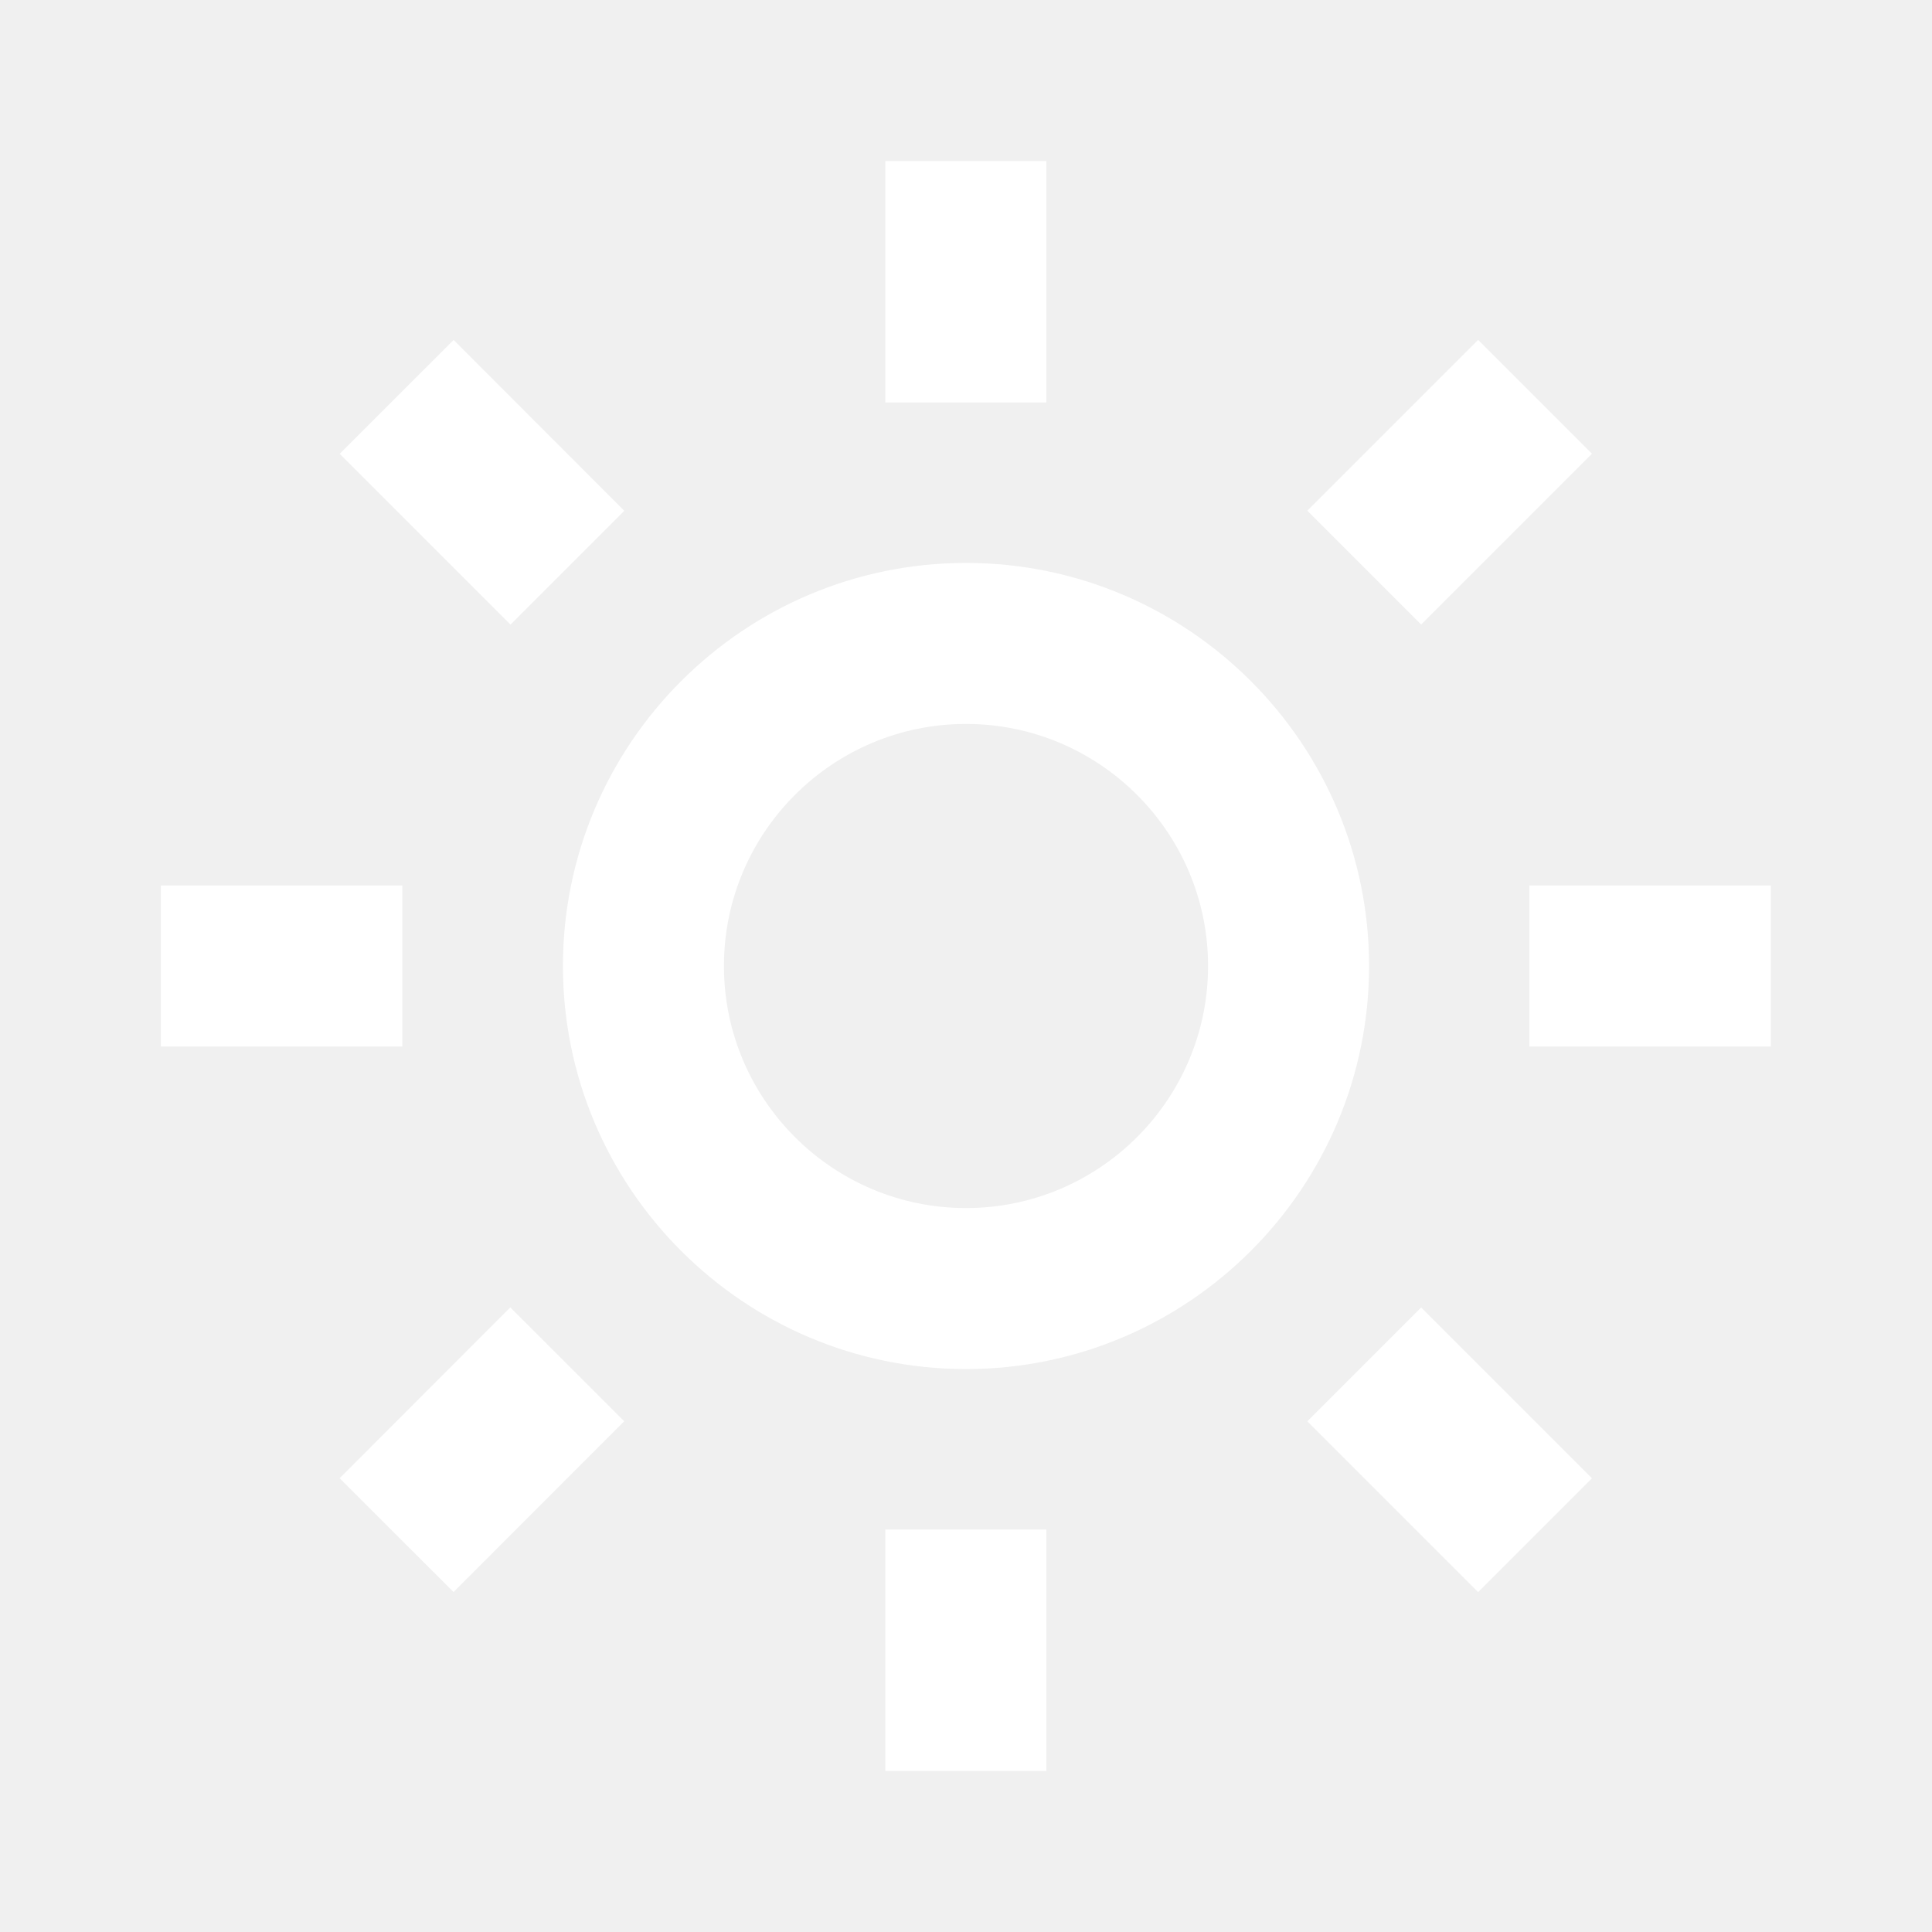
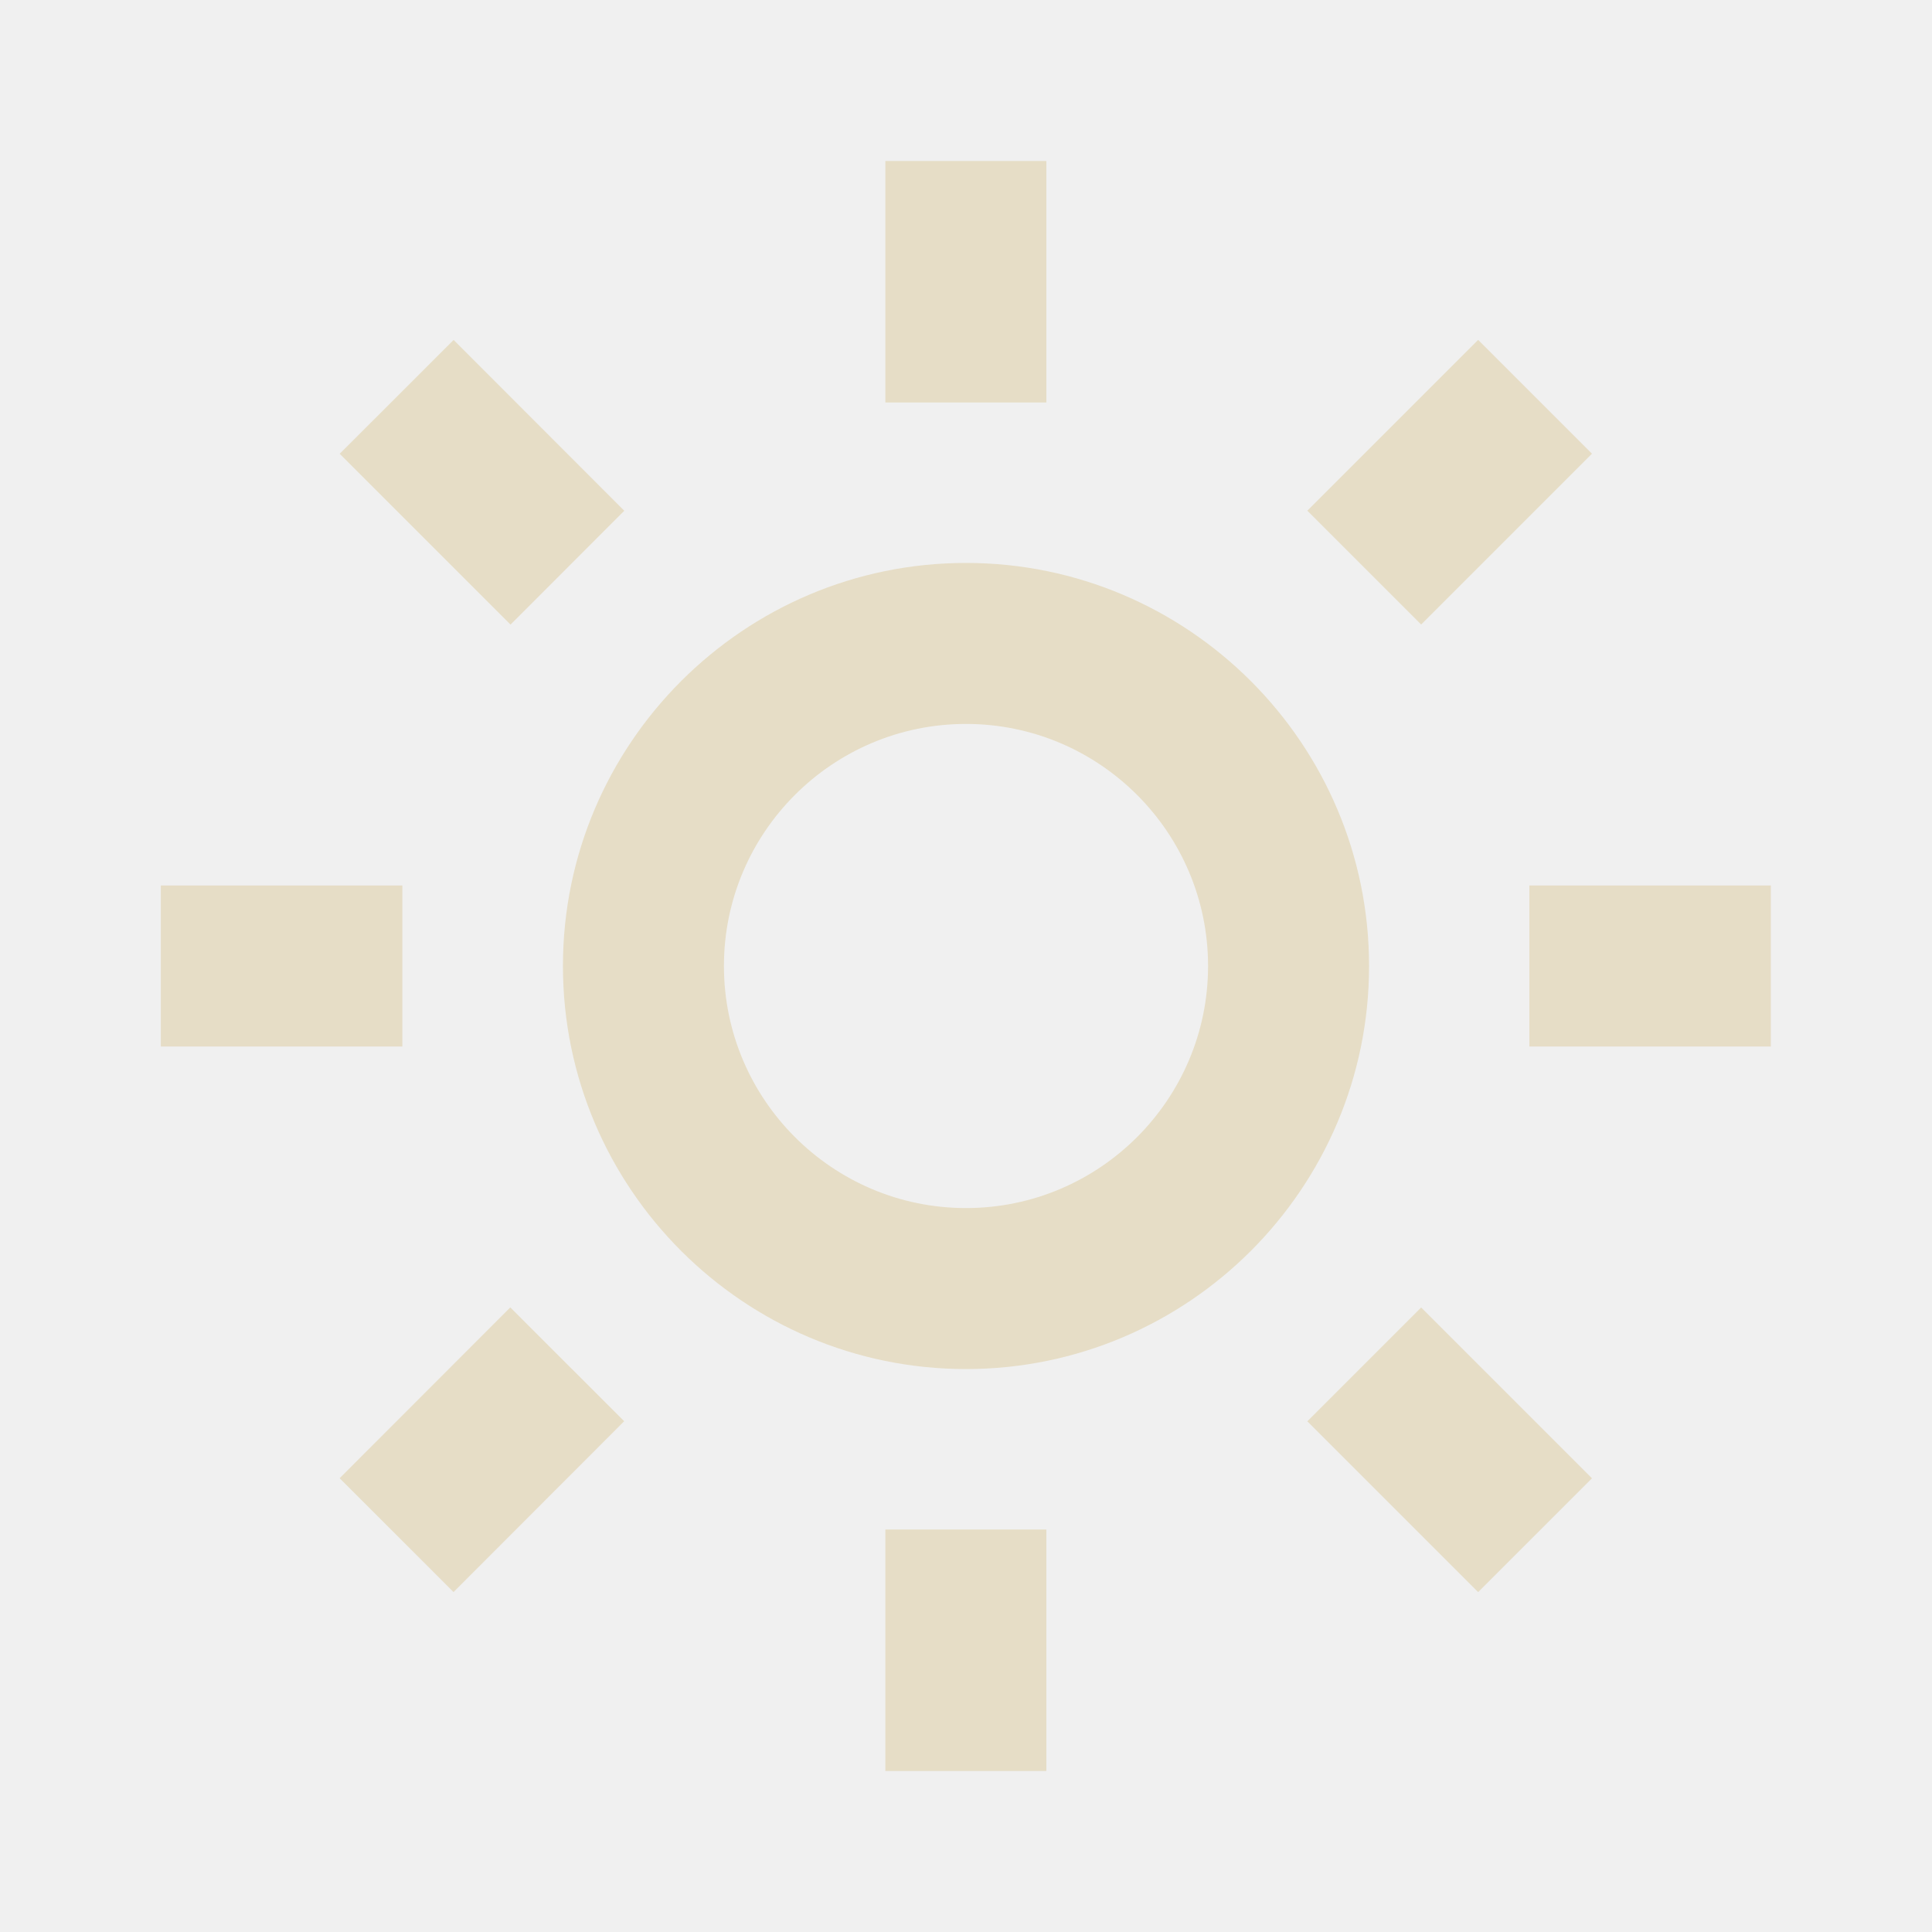
- <svg xmlns="http://www.w3.org/2000/svg" width="24" height="24" viewBox="0 0 24 24" style="fill: #fff;transform: ;msFilter:;">
+ <svg xmlns="http://www.w3.org/2000/svg" width="24" height="24" viewBox="0 0 24 24" style="fill: #e6ddc6;transform: ;msFilter:;">
  <path d="M6.993 12c0 2.761 2.246 5.007 5.007 5.007s5.007-2.246 5.007-5.007S14.761 6.993 12 6.993 6.993 9.239 6.993 12zM12 8.993c1.658 0 3.007 1.349 3.007 3.007S13.658 15.007 12 15.007 8.993 13.658 8.993 12 10.342 8.993 12 8.993zM10.998 19h2v3h-2zm0-17h2v3h-2zm-9 9h3v2h-3zm17 0h3v2h-3zM4.219 18.363l2.12-2.122 1.415 1.414-2.12 2.122zM16.24 6.344l2.122-2.122 1.414 1.414-2.122 2.122zM6.342 7.759 4.22 5.637l1.415-1.414 2.12 2.122zm13.434 10.605-1.414 1.414-2.122-2.122 1.414-1.414z" />
</svg>
